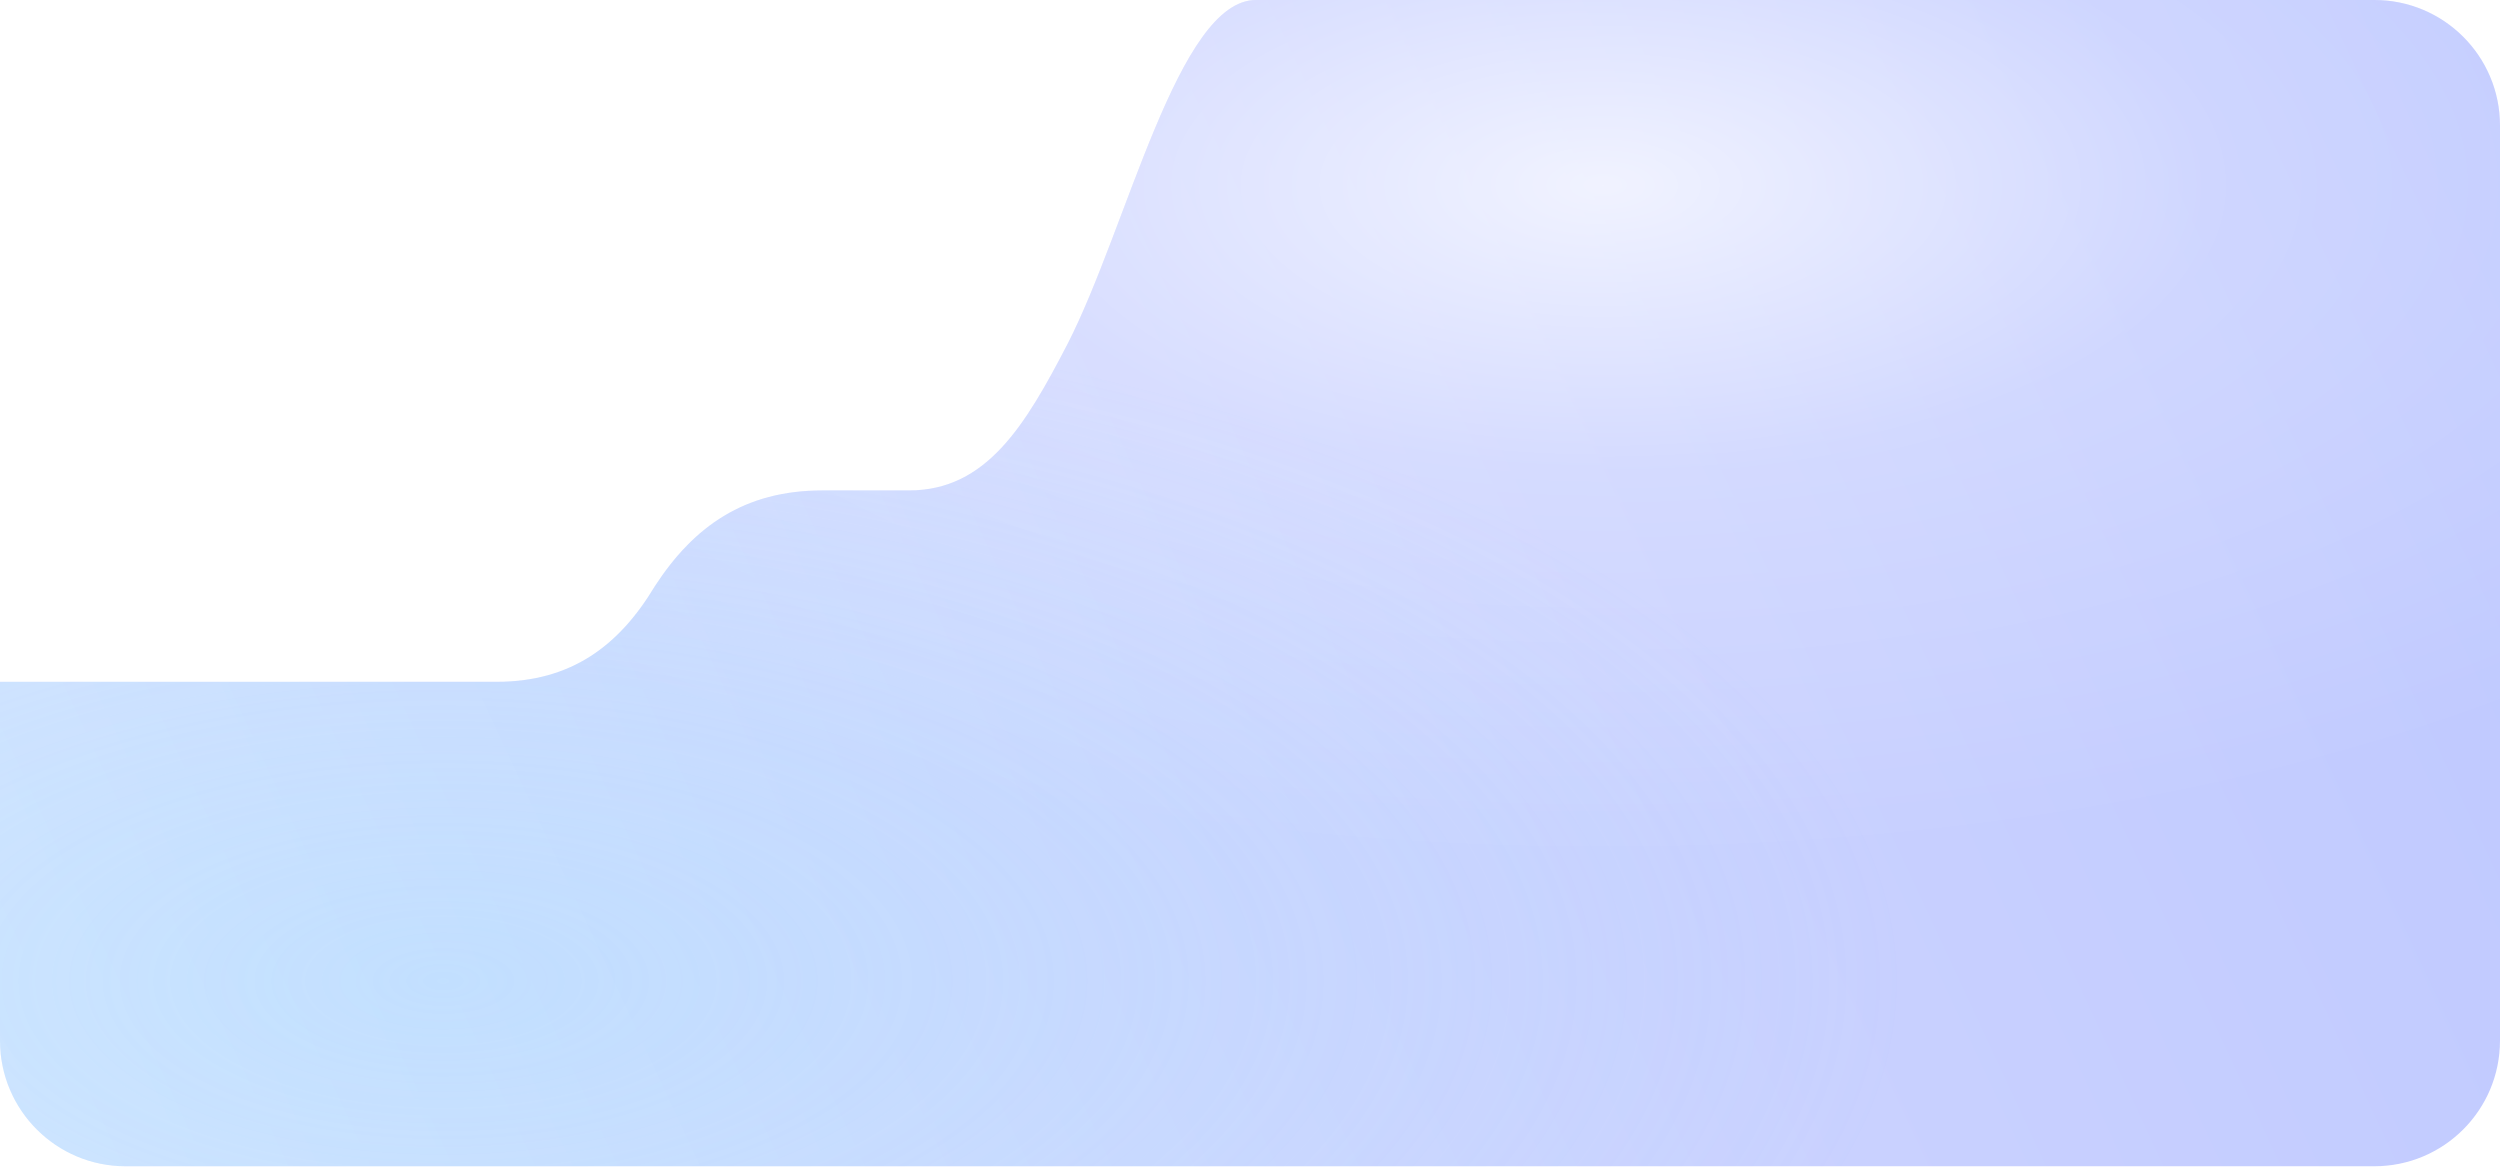
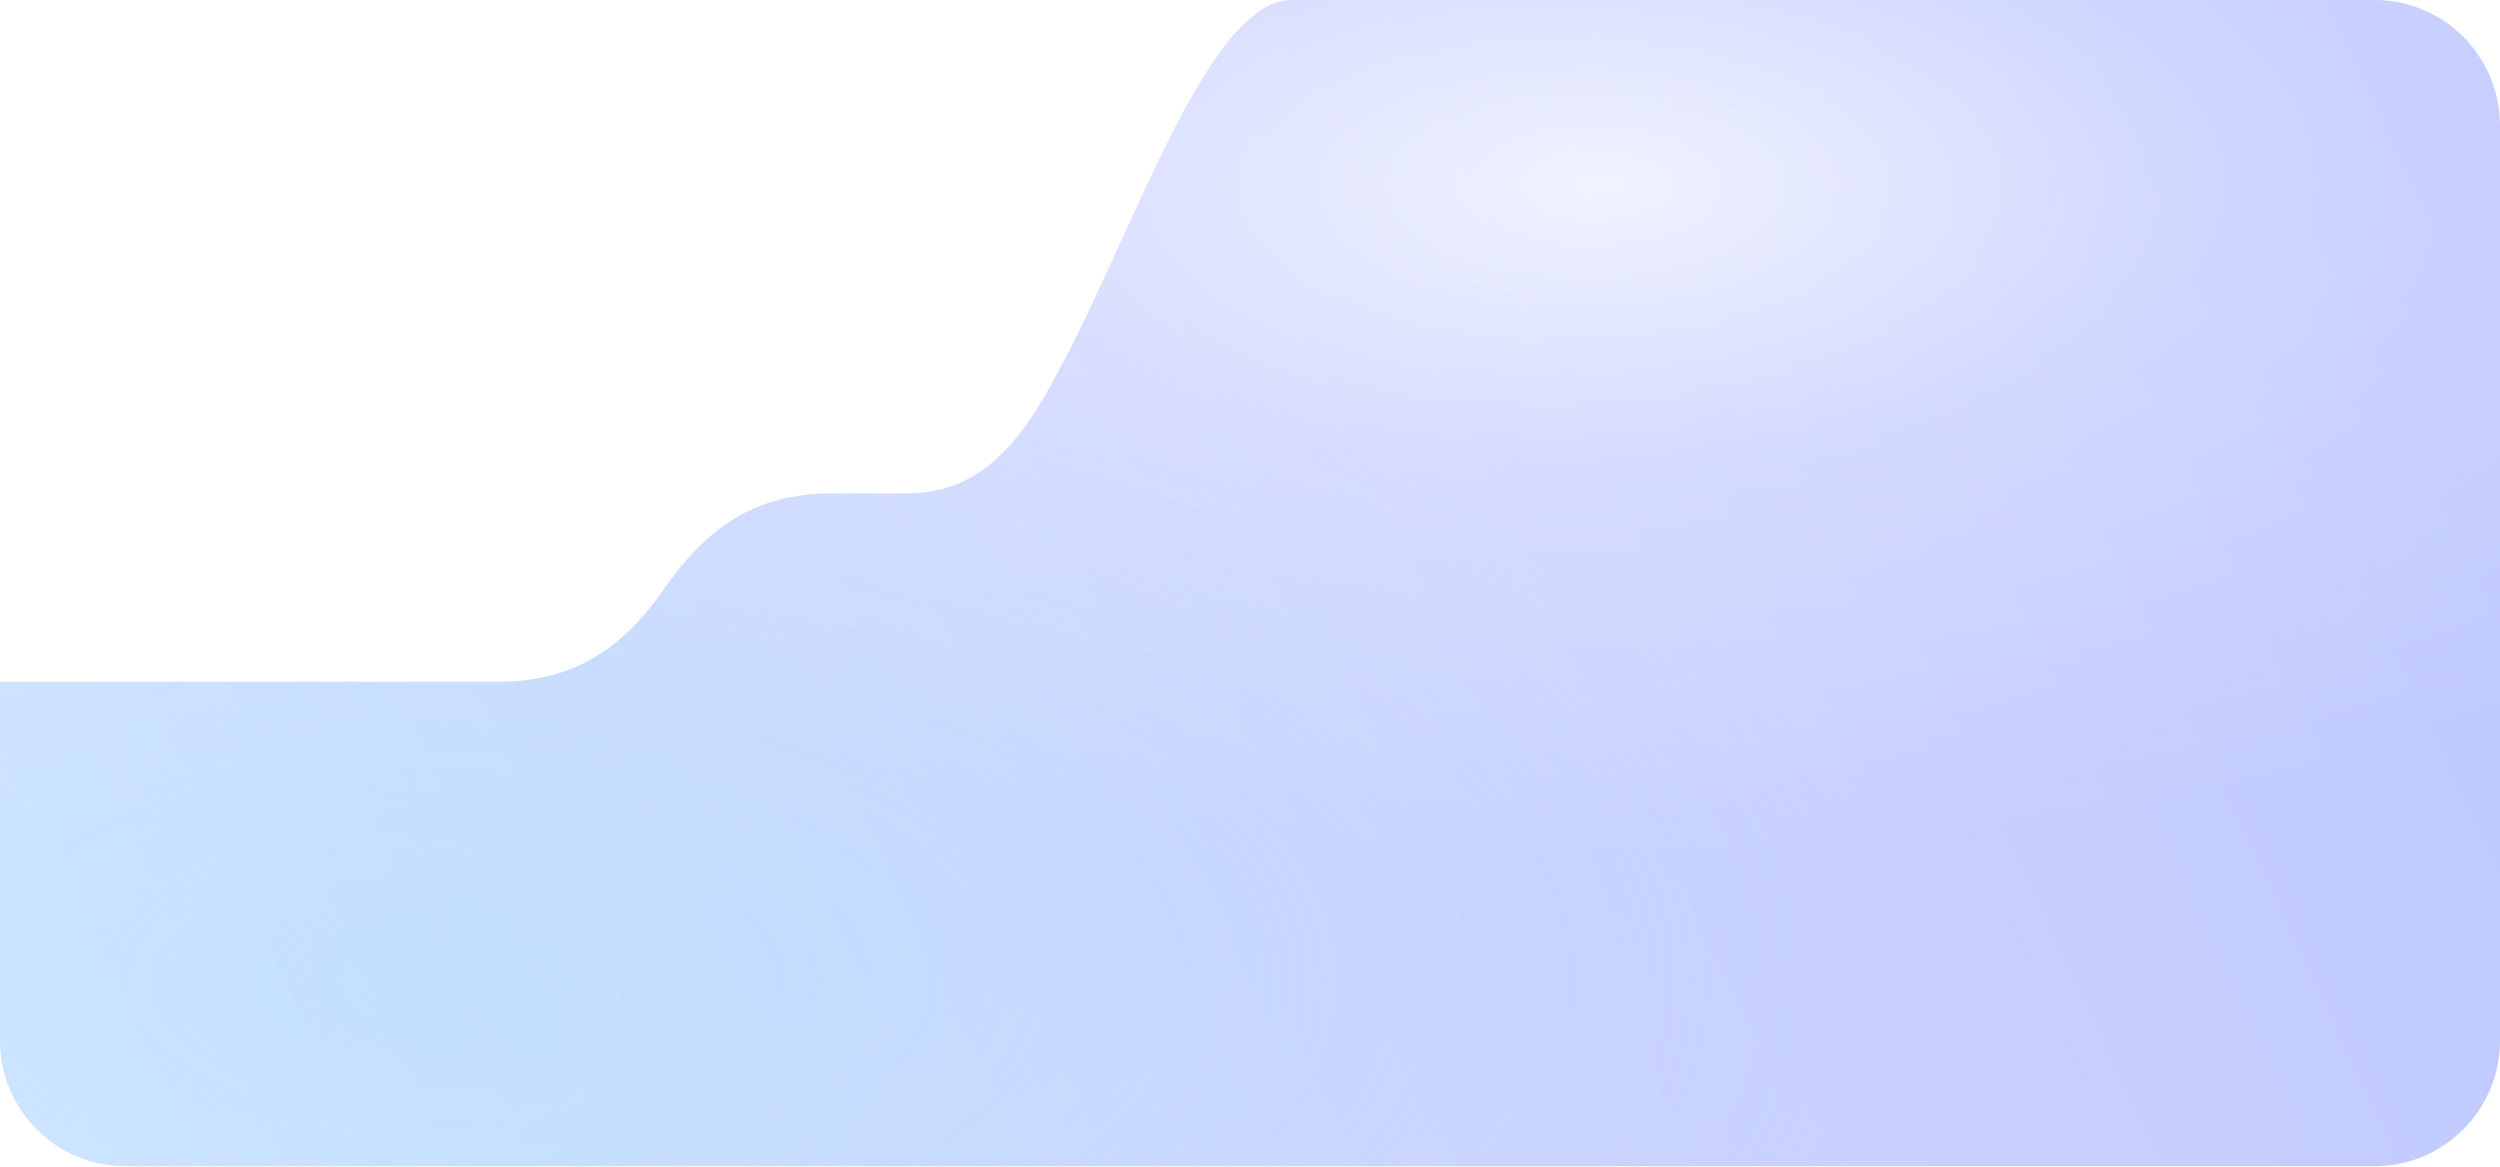
<svg xmlns="http://www.w3.org/2000/svg" viewBox="0 0 836 390" preserveAspectRatio="none">
  <defs>
    <linearGradient id="shapeGradient" x1="0" y1="390" x2="836" y2="0" gradientUnits="userSpaceOnUse">
      <stop offset="0" stop-color="#d9e6ff" />
      <stop offset="0.46" stop-color="#ced5ff" />
      <stop offset="1" stop-color="#bdc7ff" />
    </linearGradient>
    <radialGradient id="warmGlow" cx="0.64" cy="0.16" r="0.58">
      <stop offset="0" stop-color="#ffffff" stop-opacity="0.74" />
      <stop offset="0.42" stop-color="#ffffff" stop-opacity="0.22" />
      <stop offset="1" stop-color="#ffffff" stop-opacity="0" />
    </radialGradient>
    <radialGradient id="coolGlow" cx="0.18" cy="0.84" r="0.58">
      <stop offset="0" stop-color="#9edfff" stop-opacity="0.34" />
      <stop offset="1" stop-color="#9edfff" stop-opacity="0" />
    </radialGradient>
    <filter id="innerSoft" x="-2%" y="-2%" width="104%" height="104%">
      <feDropShadow dx="0" dy="1" stdDeviation="0" flood-color="#ffffff" flood-opacity="0.58" />
    </filter>
  </defs>
-   <path filter="url(#innerSoft)" fill="url(#shapeGradient)" d="M420 0H794C817.2 0 836 18.8 836 42V348C836 371.2 817.2 390 794 390H42C18.8 390 0 371.2 0 348V228H166C191 228 207 216 219 196C232 176 249 164 275 164H304C330 164 343 142 357 115C377 76 394 0 420 0Z" />
-   <path fill="url(#warmGlow)" d="M420 0H794C817.2 0 836 18.8 836 42V348C836 371.2 817.2 390 794 390H42C18.8 390 0 371.2 0 348V228H166C191 228 207 216 219 196C232 176 249 164 275 164H304C330 164 343 142 357 115C377 76 394 0 420 0Z" />
-   <path fill="url(#coolGlow)" d="M420 0H794C817.2 0 836 18.8 836 42V348C836 371.2 817.2 390 794 390H42C18.8 390 0 371.2 0 348V228H166C191 228 207 216 219 196C232 176 249 164 275 164H304C330 164 343 142 357 115C377 76 394 0 420 0Z" />
+   <path filter="url(#innerSoft)" fill="url(#shapeGradient)" d="M432 0H794C817.2 0 836 18.8 836 42V348C836 371.2 817.2 390 794 390H42C18.8 390 0 371.2 0 348V228H166C192 228 208 217 222 197C236 177 252 165 278 165H303C326 165 340 151 354 124C379 78 404 0 432 0Z" />
+   <path fill="url(#warmGlow)" d="M432 0H794C817.2 0 836 18.8 836 42V348C836 371.2 817.2 390 794 390H42C18.8 390 0 371.2 0 348V228H166C192 228 208 217 222 197C236 177 252 165 278 165H303C326 165 340 151 354 124C379 78 404 0 432 0Z" />
+   <path fill="url(#coolGlow)" d="M432 0H794C817.2 0 836 18.8 836 42V348C836 371.2 817.2 390 794 390H42C18.8 390 0 371.2 0 348V228H166C192 228 208 217 222 197C236 177 252 165 278 165H303C326 165 340 151 354 124C379 78 404 0 432 0Z" />
</svg>
